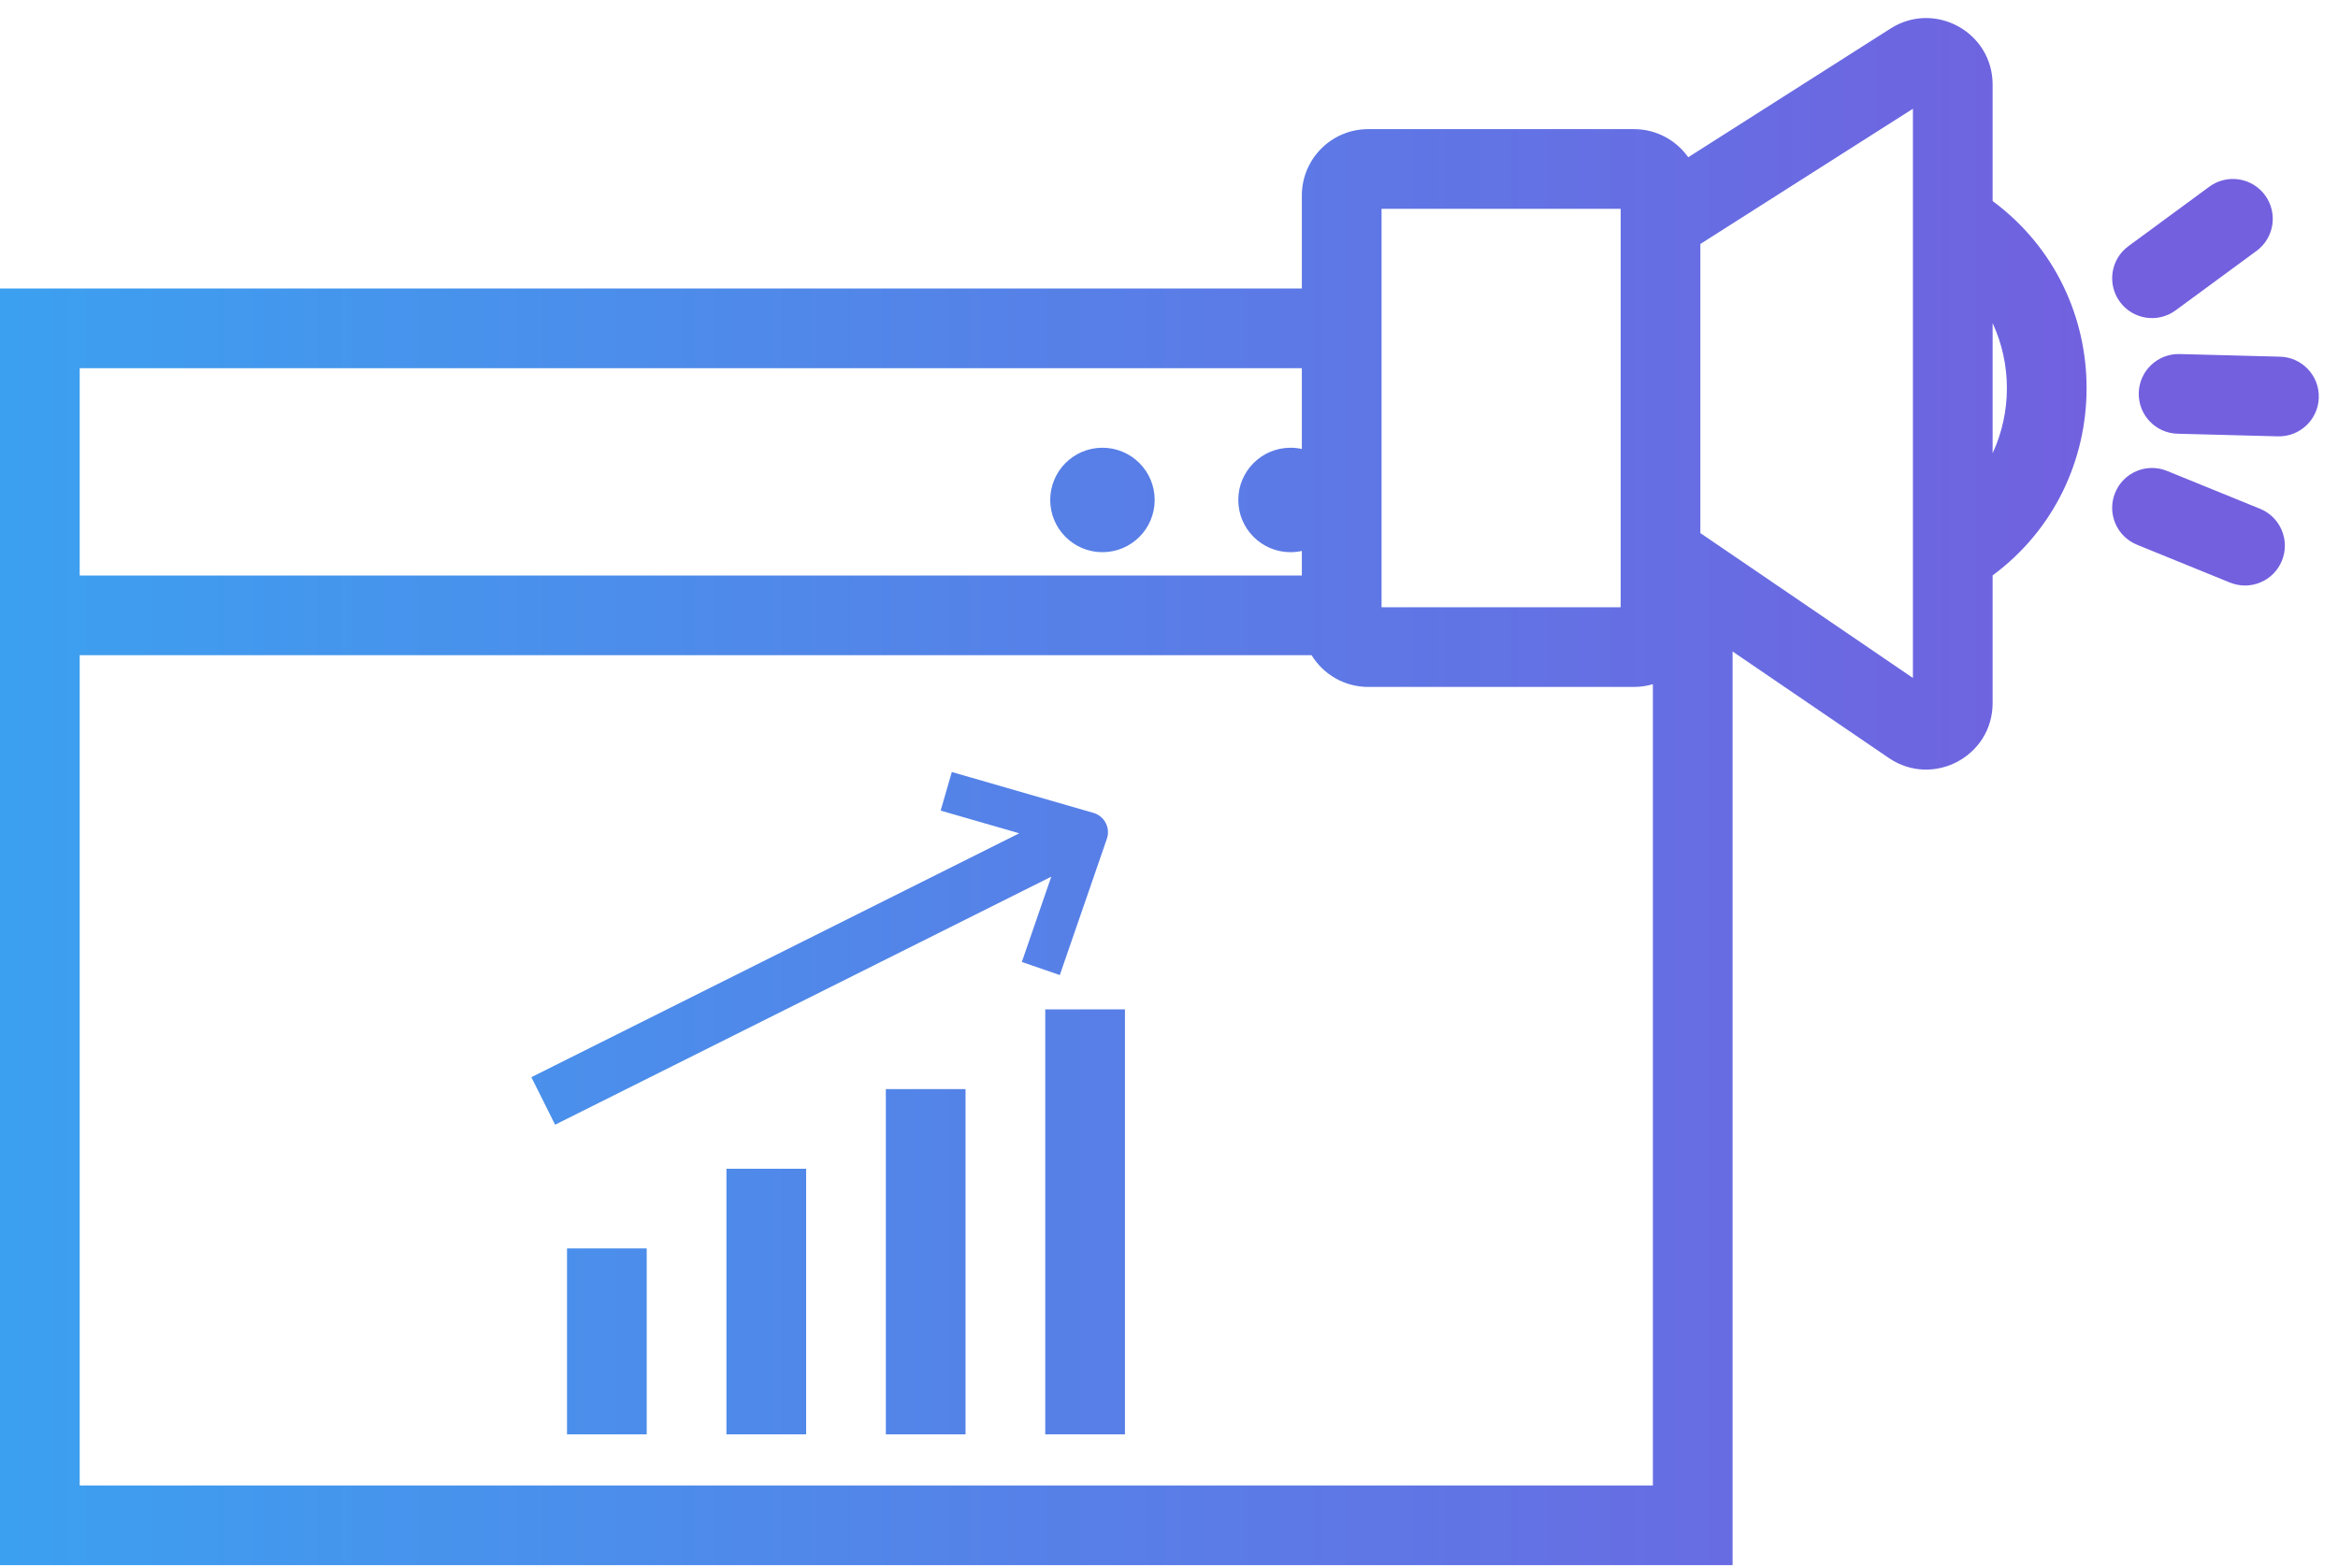
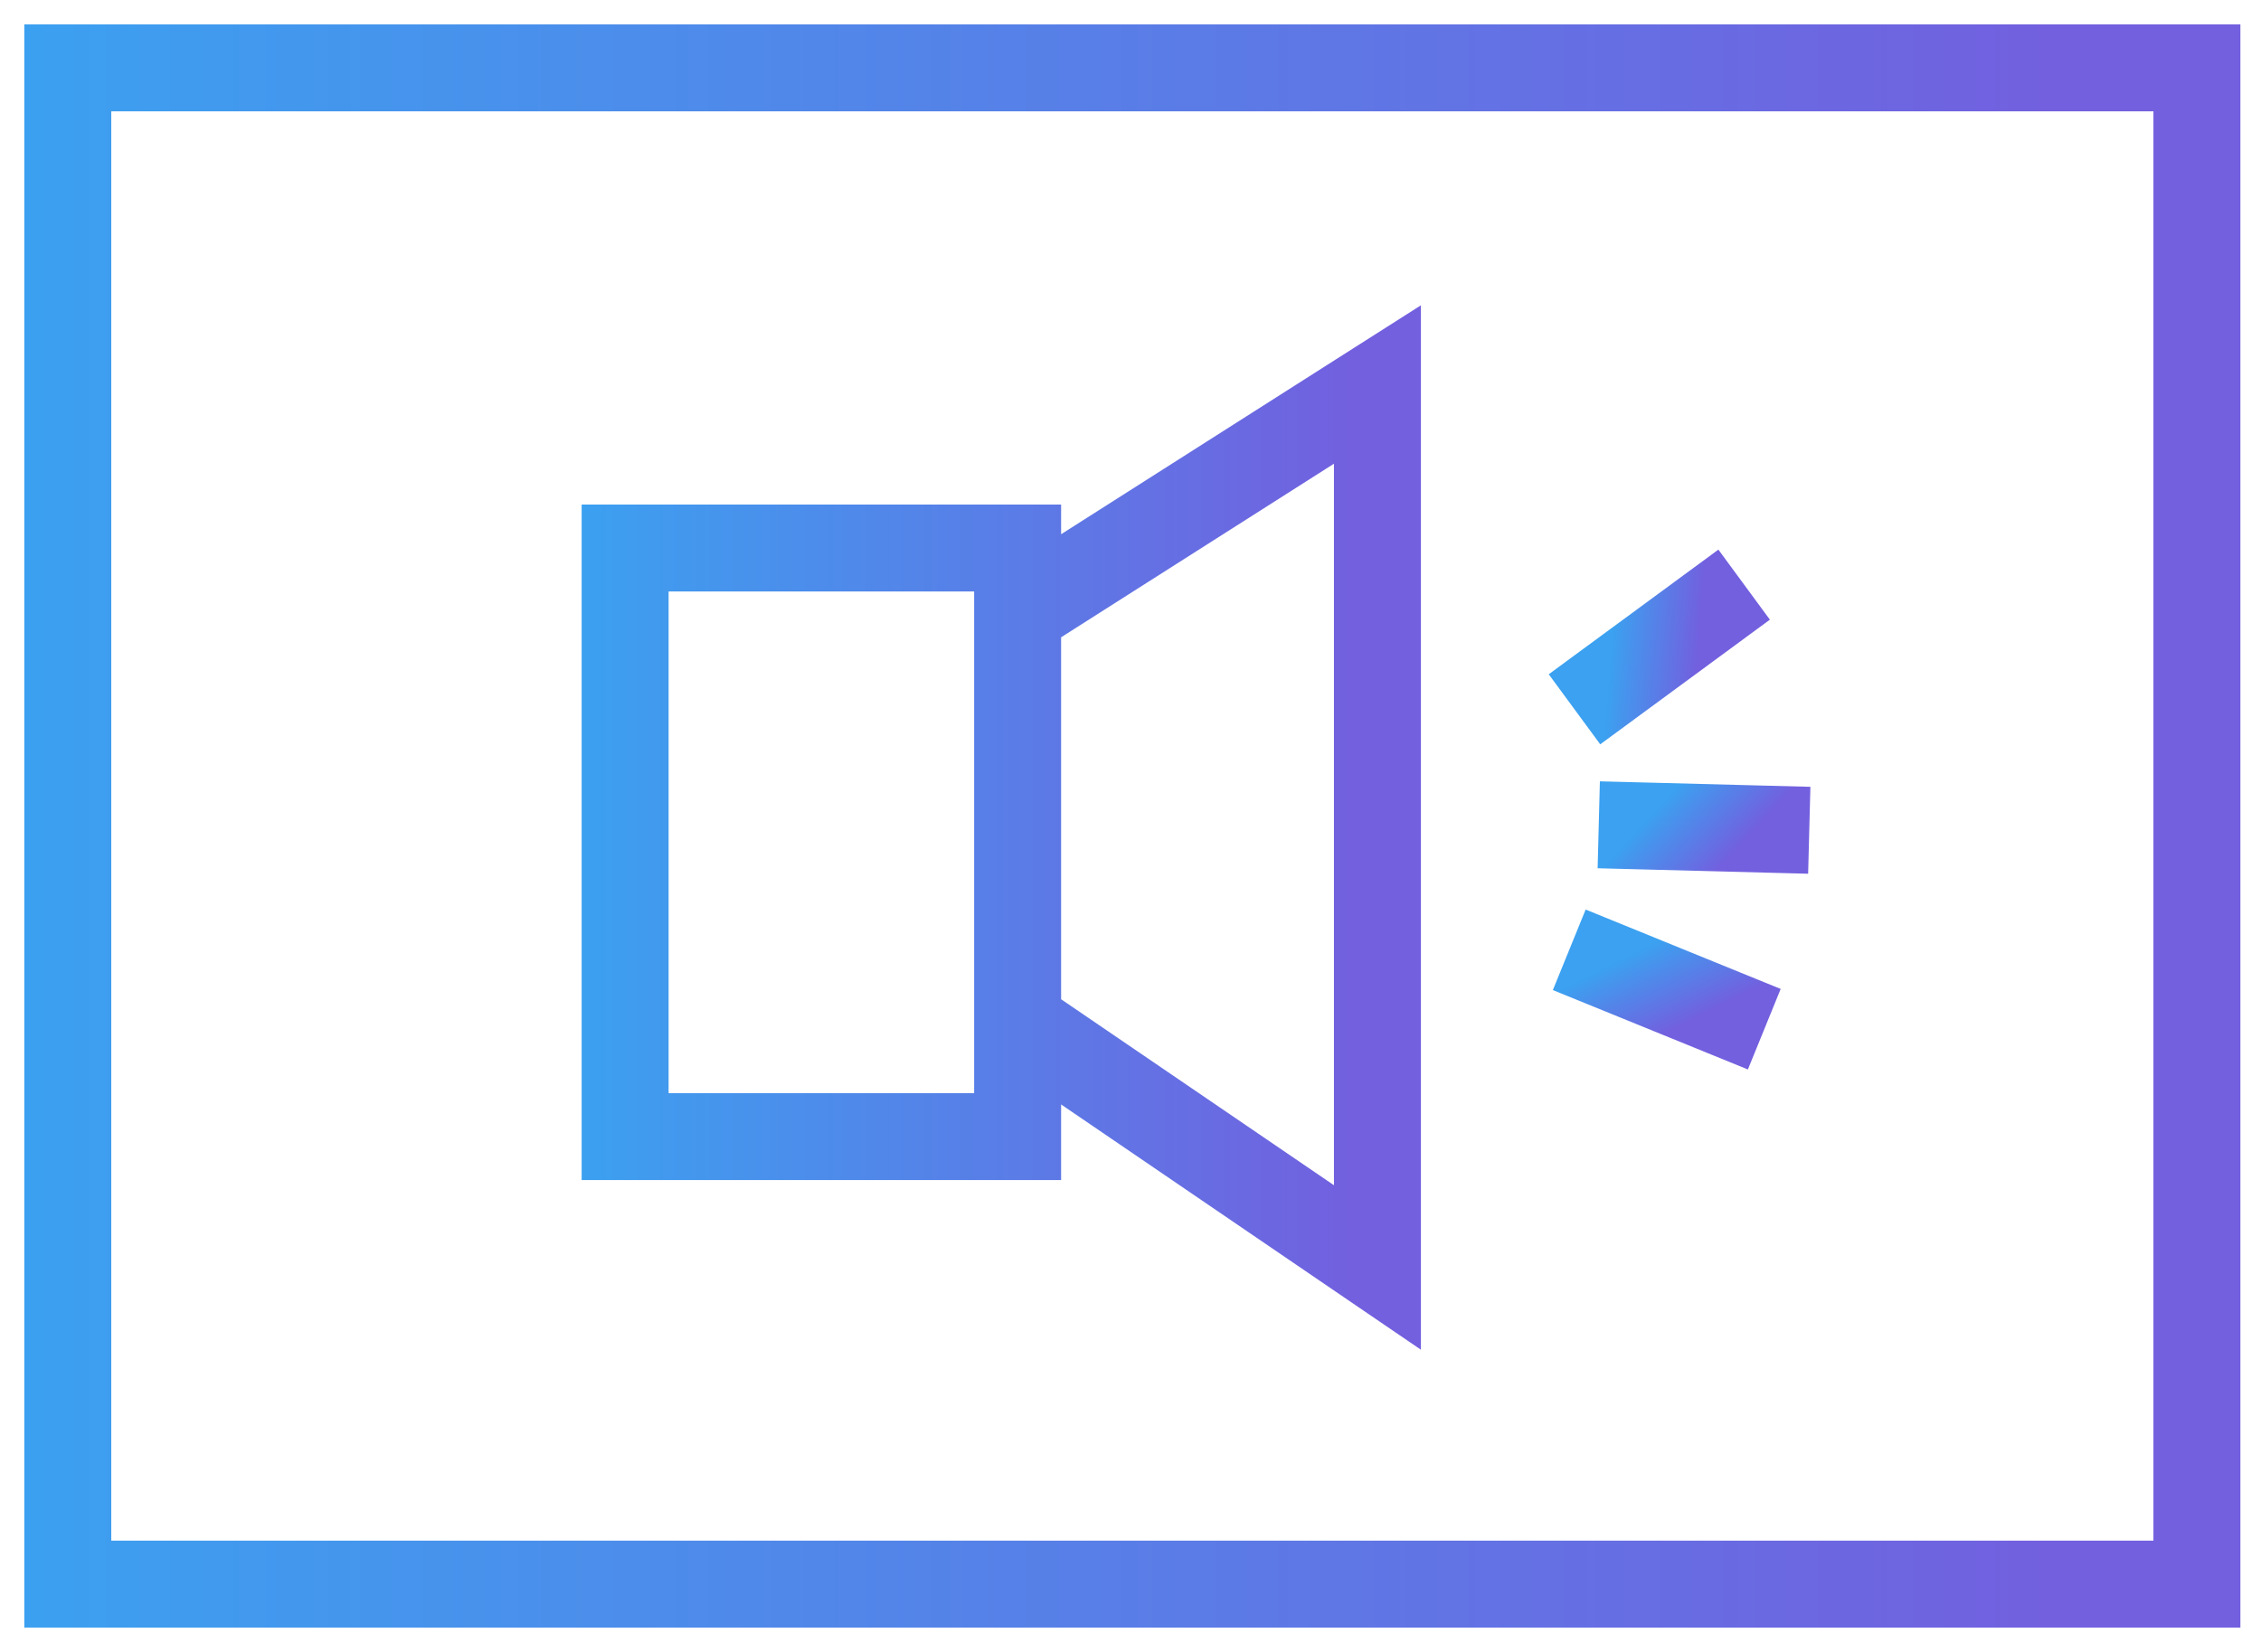
- <svg xmlns="http://www.w3.org/2000/svg" width="88" height="59" viewBox="0 0 88 59" fill="none">
-   <path fill-rule="evenodd" clip-rule="evenodd" d="M64 9.185L72 4.094V25.523L64 20.069V9.185ZM61 8.91V20.333V22.861H52V7.861H61V7.904V8.91ZM71.158 1.074L63.543 5.92C63.09 5.28 62.344 4.861 61.5 4.861H51.5C50.119 4.861 49 5.981 49 7.361V10.861H1.5H0V12.361V57.423V58.923H1.5H63.713H65.213V57.423V24.527L71.092 28.535C72.751 29.666 75 28.478 75 26.469V21.662C79.694 18.193 79.738 11.076 75 7.568V3.183C75 1.21 72.822 0.015 71.158 1.074ZM75 12.165V17.063C75.715 15.52 75.718 13.711 75 12.165ZM3 13.861H49V16.902C48.863 16.872 48.72 16.856 48.574 16.856C47.488 16.856 46.608 17.736 46.608 18.822C46.608 19.908 47.488 20.788 48.574 20.788C48.72 20.788 48.863 20.772 49 20.742V21.666H3V13.861ZM51.5 25.861C50.597 25.861 49.806 25.383 49.367 24.666H3V55.923H62.213V25.758C61.987 25.825 61.748 25.861 61.5 25.861H51.5ZM43.461 18.822C43.461 19.908 42.581 20.788 41.495 20.788C40.409 20.788 39.529 19.908 39.529 18.822C39.529 17.736 40.409 16.856 41.495 16.856C42.581 16.856 43.461 17.736 43.461 18.822ZM85.889 21.108C85.577 21.876 84.702 22.244 83.934 21.932L80.434 20.507C79.667 20.195 79.298 19.32 79.611 18.553C79.923 17.785 80.798 17.416 81.566 17.729L85.066 19.154C85.833 19.466 86.202 20.341 85.889 21.108ZM85.739 16.427C86.567 16.448 87.255 15.794 87.277 14.966C87.299 14.138 86.645 13.449 85.817 13.428L82.039 13.329C81.211 13.308 80.522 13.962 80.501 14.79C80.479 15.618 81.133 16.307 81.961 16.328L85.739 16.427ZM85.253 7.349C85.744 8.017 85.601 8.955 84.933 9.446L81.888 11.684C81.221 12.175 80.282 12.031 79.791 11.364C79.301 10.696 79.444 9.757 80.112 9.267L83.156 7.029C83.824 6.538 84.763 6.681 85.253 7.349ZM21.342 47H24.342V50V51V54H21.342V51V50V47ZM30.342 44H27.342V47V51V54H30.342V51V47V44ZM33.342 41H36.342V44V51V54H33.342V51V44V41ZM42.342 38H39.342V41V51V54H42.342V51V41V38ZM35.405 30.517L36.132 30.727L38.364 31.371L20.894 40.105L20 40.553L20.894 42.342L21.789 41.894L39.569 33.004L38.708 35.5L38.461 36.215L39.891 36.708L40.137 35.993L41.662 31.576C41.73 31.381 41.714 31.165 41.618 30.981C41.523 30.797 41.356 30.661 41.157 30.603L36.551 29.273L35.825 29.064L35.405 30.517Z" fill="url(#paint0_linear_974_75)" />
+ <svg xmlns="http://www.w3.org/2000/svg" width="52" height="38" viewBox="0 0 52 38" fill="none">
+   <rect x="1.559" y="1.561" width="48.967" height="34.879" stroke="url(#paint0_linear_1163_11)" stroke-width="2" />
+   <path fill-rule="evenodd" clip-rule="evenodd" d="M32.679 8.845V7.023L31.142 8.001L24.404 12.289V11.606H23.404H14.377H13.377V12.606V26.146V27.146H14.377H23.404H24.404V26.146V25.406L31.115 29.982L32.679 31.048V29.156V8.845ZM22.404 13.606V14.111V23.514V24.043L22.404 24.043V25.146H15.377V13.606H22.404ZM24.404 22.986L30.679 27.264V10.667L24.404 14.66V22.986Z" fill="url(#paint1_linear_1163_11)" />
+   <path d="M37.017 22.226L39.65 23.298" stroke="url(#paint2_linear_1163_11)" stroke-width="2" stroke-linecap="square" />
+   <path d="M37.769 18.999L40.611 19.073" stroke="url(#paint3_linear_1163_11)" stroke-width="2" stroke-linecap="square" />
+   <path d="M37.017 15.724L39.307 14.041" stroke="url(#paint4_linear_1163_11)" stroke-width="2" stroke-linecap="square" />
  <defs>
-     <linearGradient id="paint0_linear_974_75" x1="-1.143" y1="32.875" x2="79.986" y2="32.875" gradientUnits="userSpaceOnUse">
+     <linearGradient id="paint0_linear_1163_11" x1="-0.109" y1="20.947" x2="47.268" y2="20.947" gradientUnits="userSpaceOnUse">
+       <stop stop-color="#3BA1F0" />
+       <stop offset="1" stop-color="#7260DF" />
+     </linearGradient>
+     <linearGradient id="paint1_linear_1163_11" x1="13.124" y1="20.304" x2="31.066" y2="20.304" gradientUnits="userSpaceOnUse">
+       <stop stop-color="#3BA1F0" />
+       <stop offset="1" stop-color="#7260DF" />
+     </linearGradient>
+     <linearGradient id="paint2_linear_1163_11" x1="37.75" y1="21.825" x2="38.647" y2="23.603" gradientUnits="userSpaceOnUse">
+       <stop stop-color="#3BA1F0" />
+       <stop offset="1" stop-color="#7260DF" />
+     </linearGradient>
+     <linearGradient id="paint3_linear_1163_11" x1="38.314" y1="18.364" x2="39.78" y2="19.712" gradientUnits="userSpaceOnUse">
+       <stop stop-color="#3BA1F0" />
+       <stop offset="1" stop-color="#7260DF" />
+     </linearGradient>
+     <linearGradient id="paint4_linear_1163_11" x1="37.058" y1="14.889" x2="39.043" y2="15.055" gradientUnits="userSpaceOnUse">
      <stop stop-color="#3BA1F0" />
      <stop offset="1" stop-color="#7260DF" />
    </linearGradient>
  </defs>
</svg>
